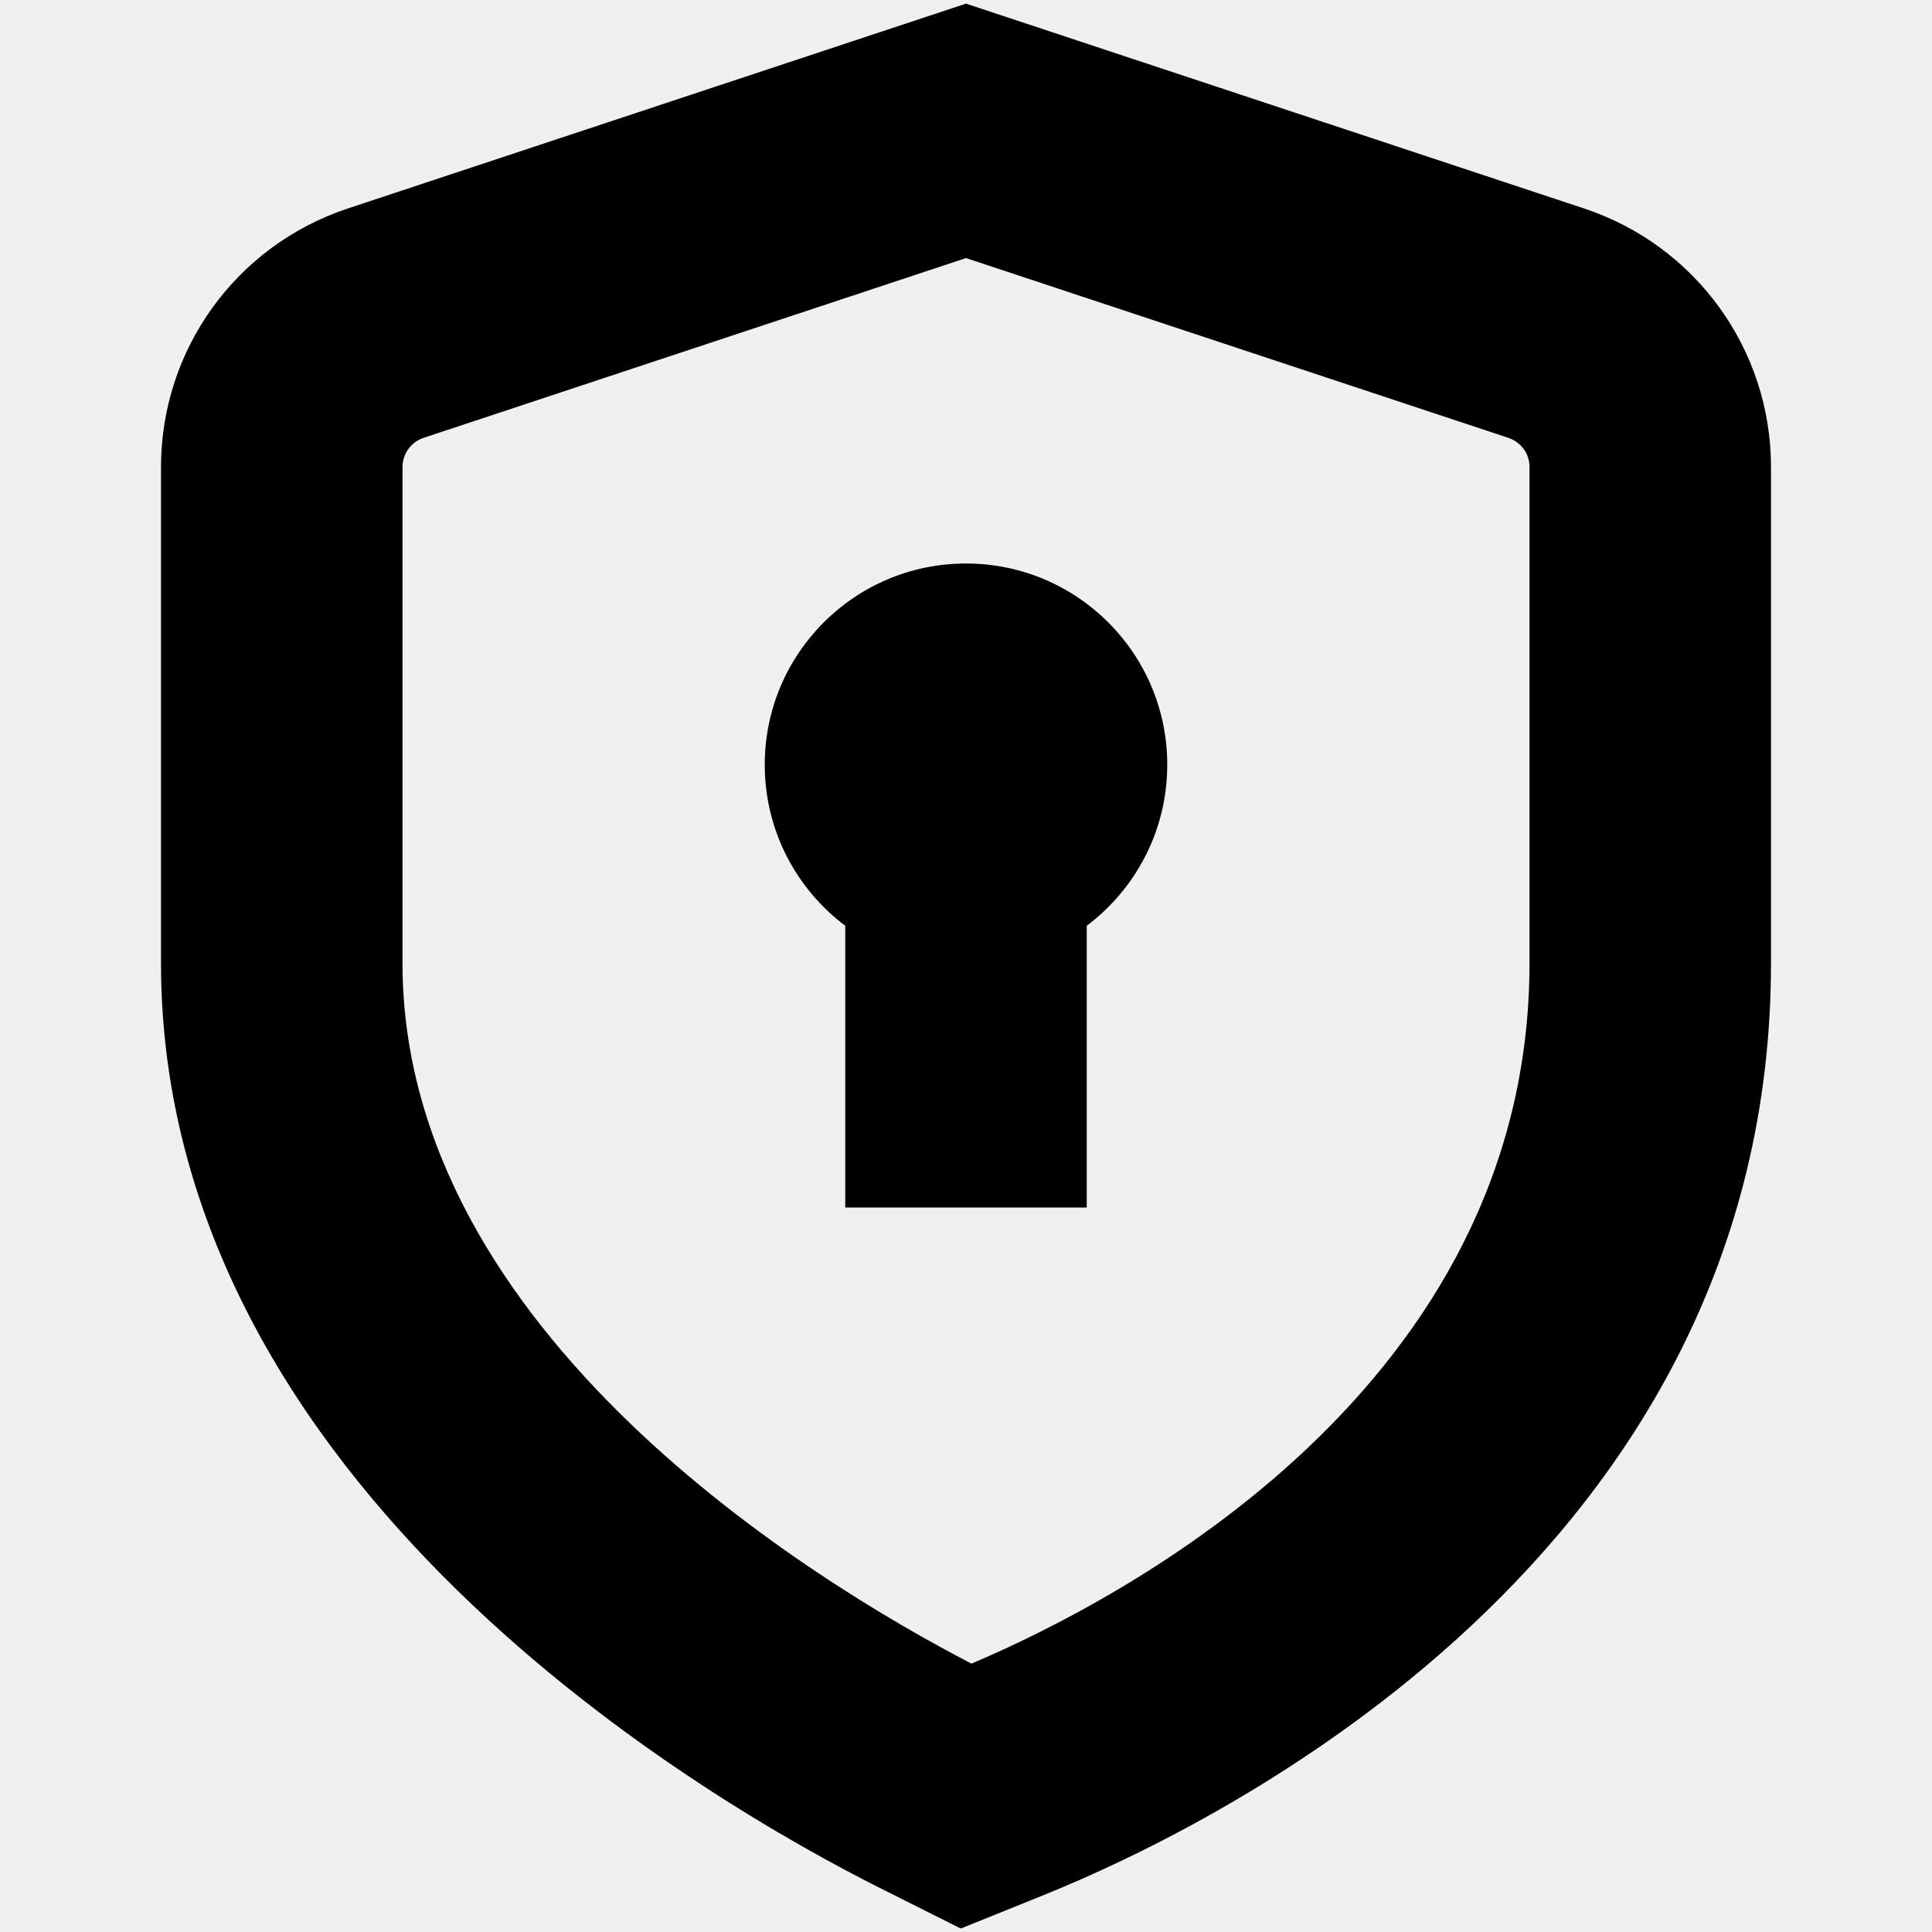
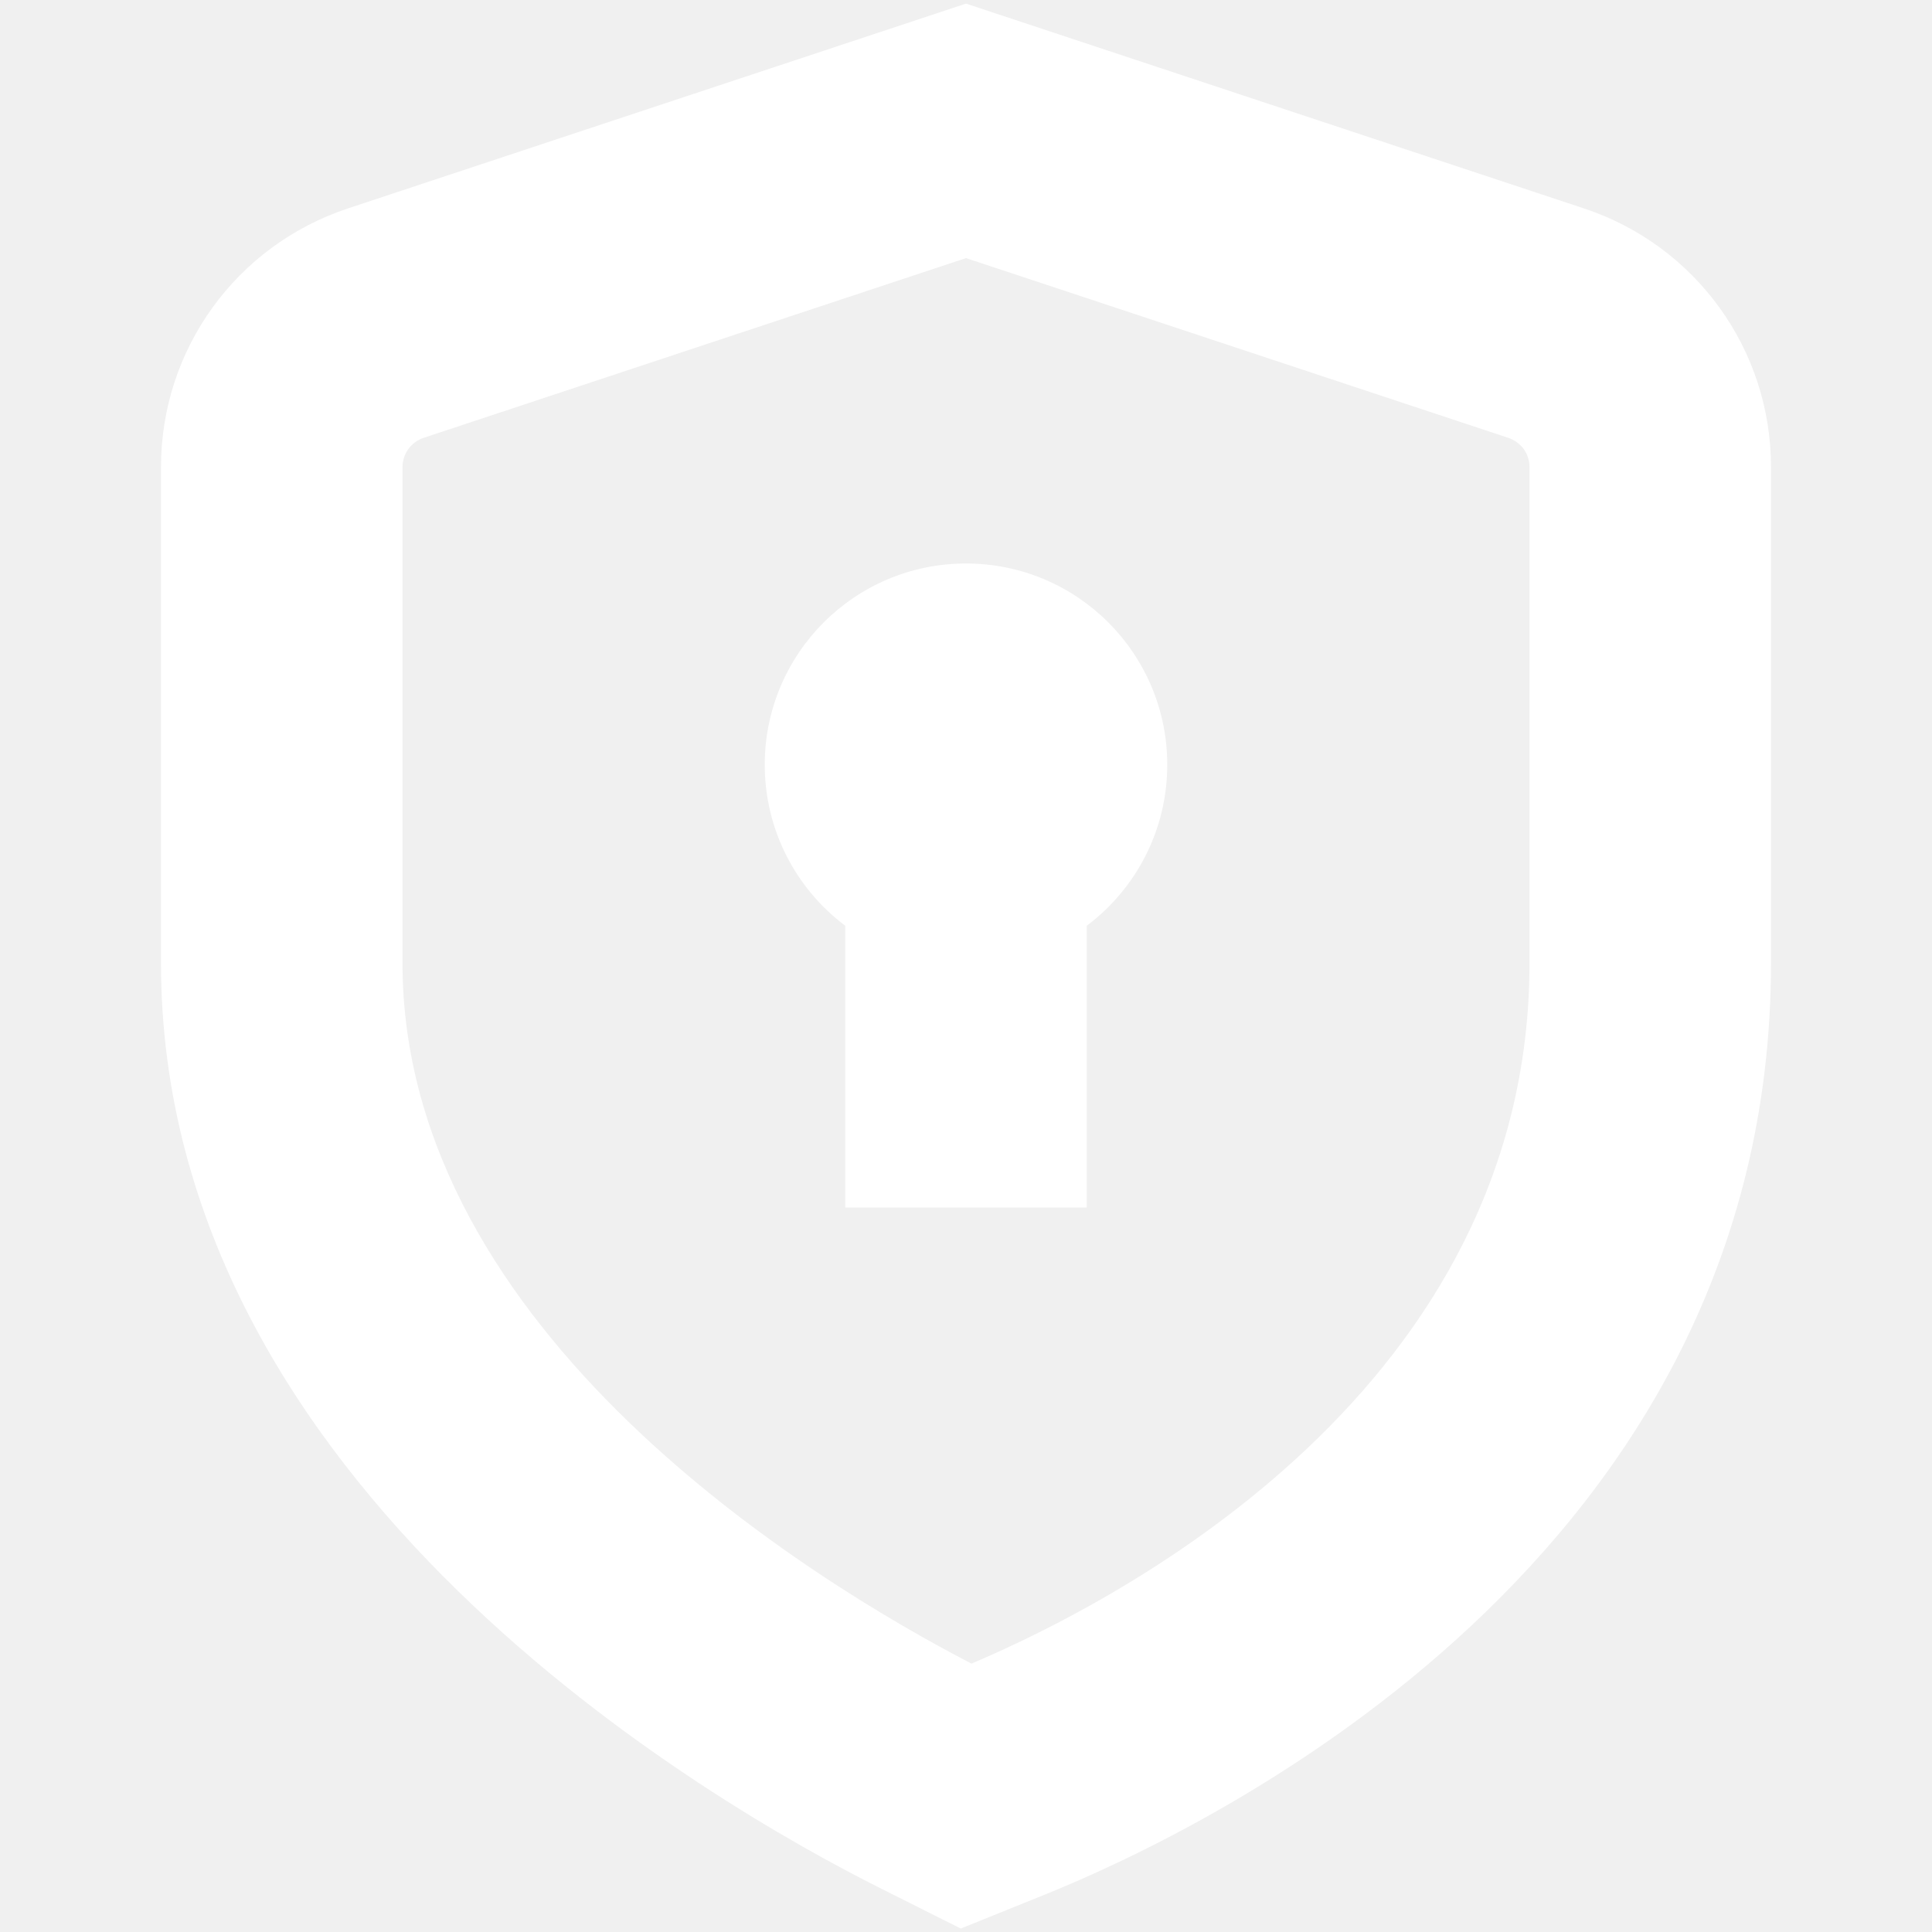
- <svg xmlns="http://www.w3.org/2000/svg" id="Layer_1" data-name="Layer 1" viewBox="0 0 24 24">
+ <svg xmlns="http://www.w3.org/2000/svg" fill="#ffffff" id="Layer_1" data-name="Layer 1" viewBox="0 0 24 24">
  <path d="m19.679,2.59L12,.045l-7.68,2.545c-1.388.461-2.32,1.752-2.32,3.212v6.162c0,6.516,6.852,10.449,8.95,11.499l.985.494,1.021-.412c2.122-.854,9.044-4.21,9.044-11.581v-6.162c0-1.46-.933-2.751-2.321-3.212Zm-.679,9.374c0,5.258-5.029,7.895-6.932,8.702-1.927-.999-7.068-4.1-7.068-8.702v-6.162c0-.165.106-.312.265-.364l6.735-2.232,6.734,2.232c.161.054.266.196.266.364v6.162Zm-4.5-2.464c0,.818-.393,1.544-1,2v3.5h-3v-3.5c-.607-.456-1-1.182-1-2,0-1.381,1.119-2.5,2.5-2.5s2.5,1.119,2.5,2.5Z" />
</svg>
